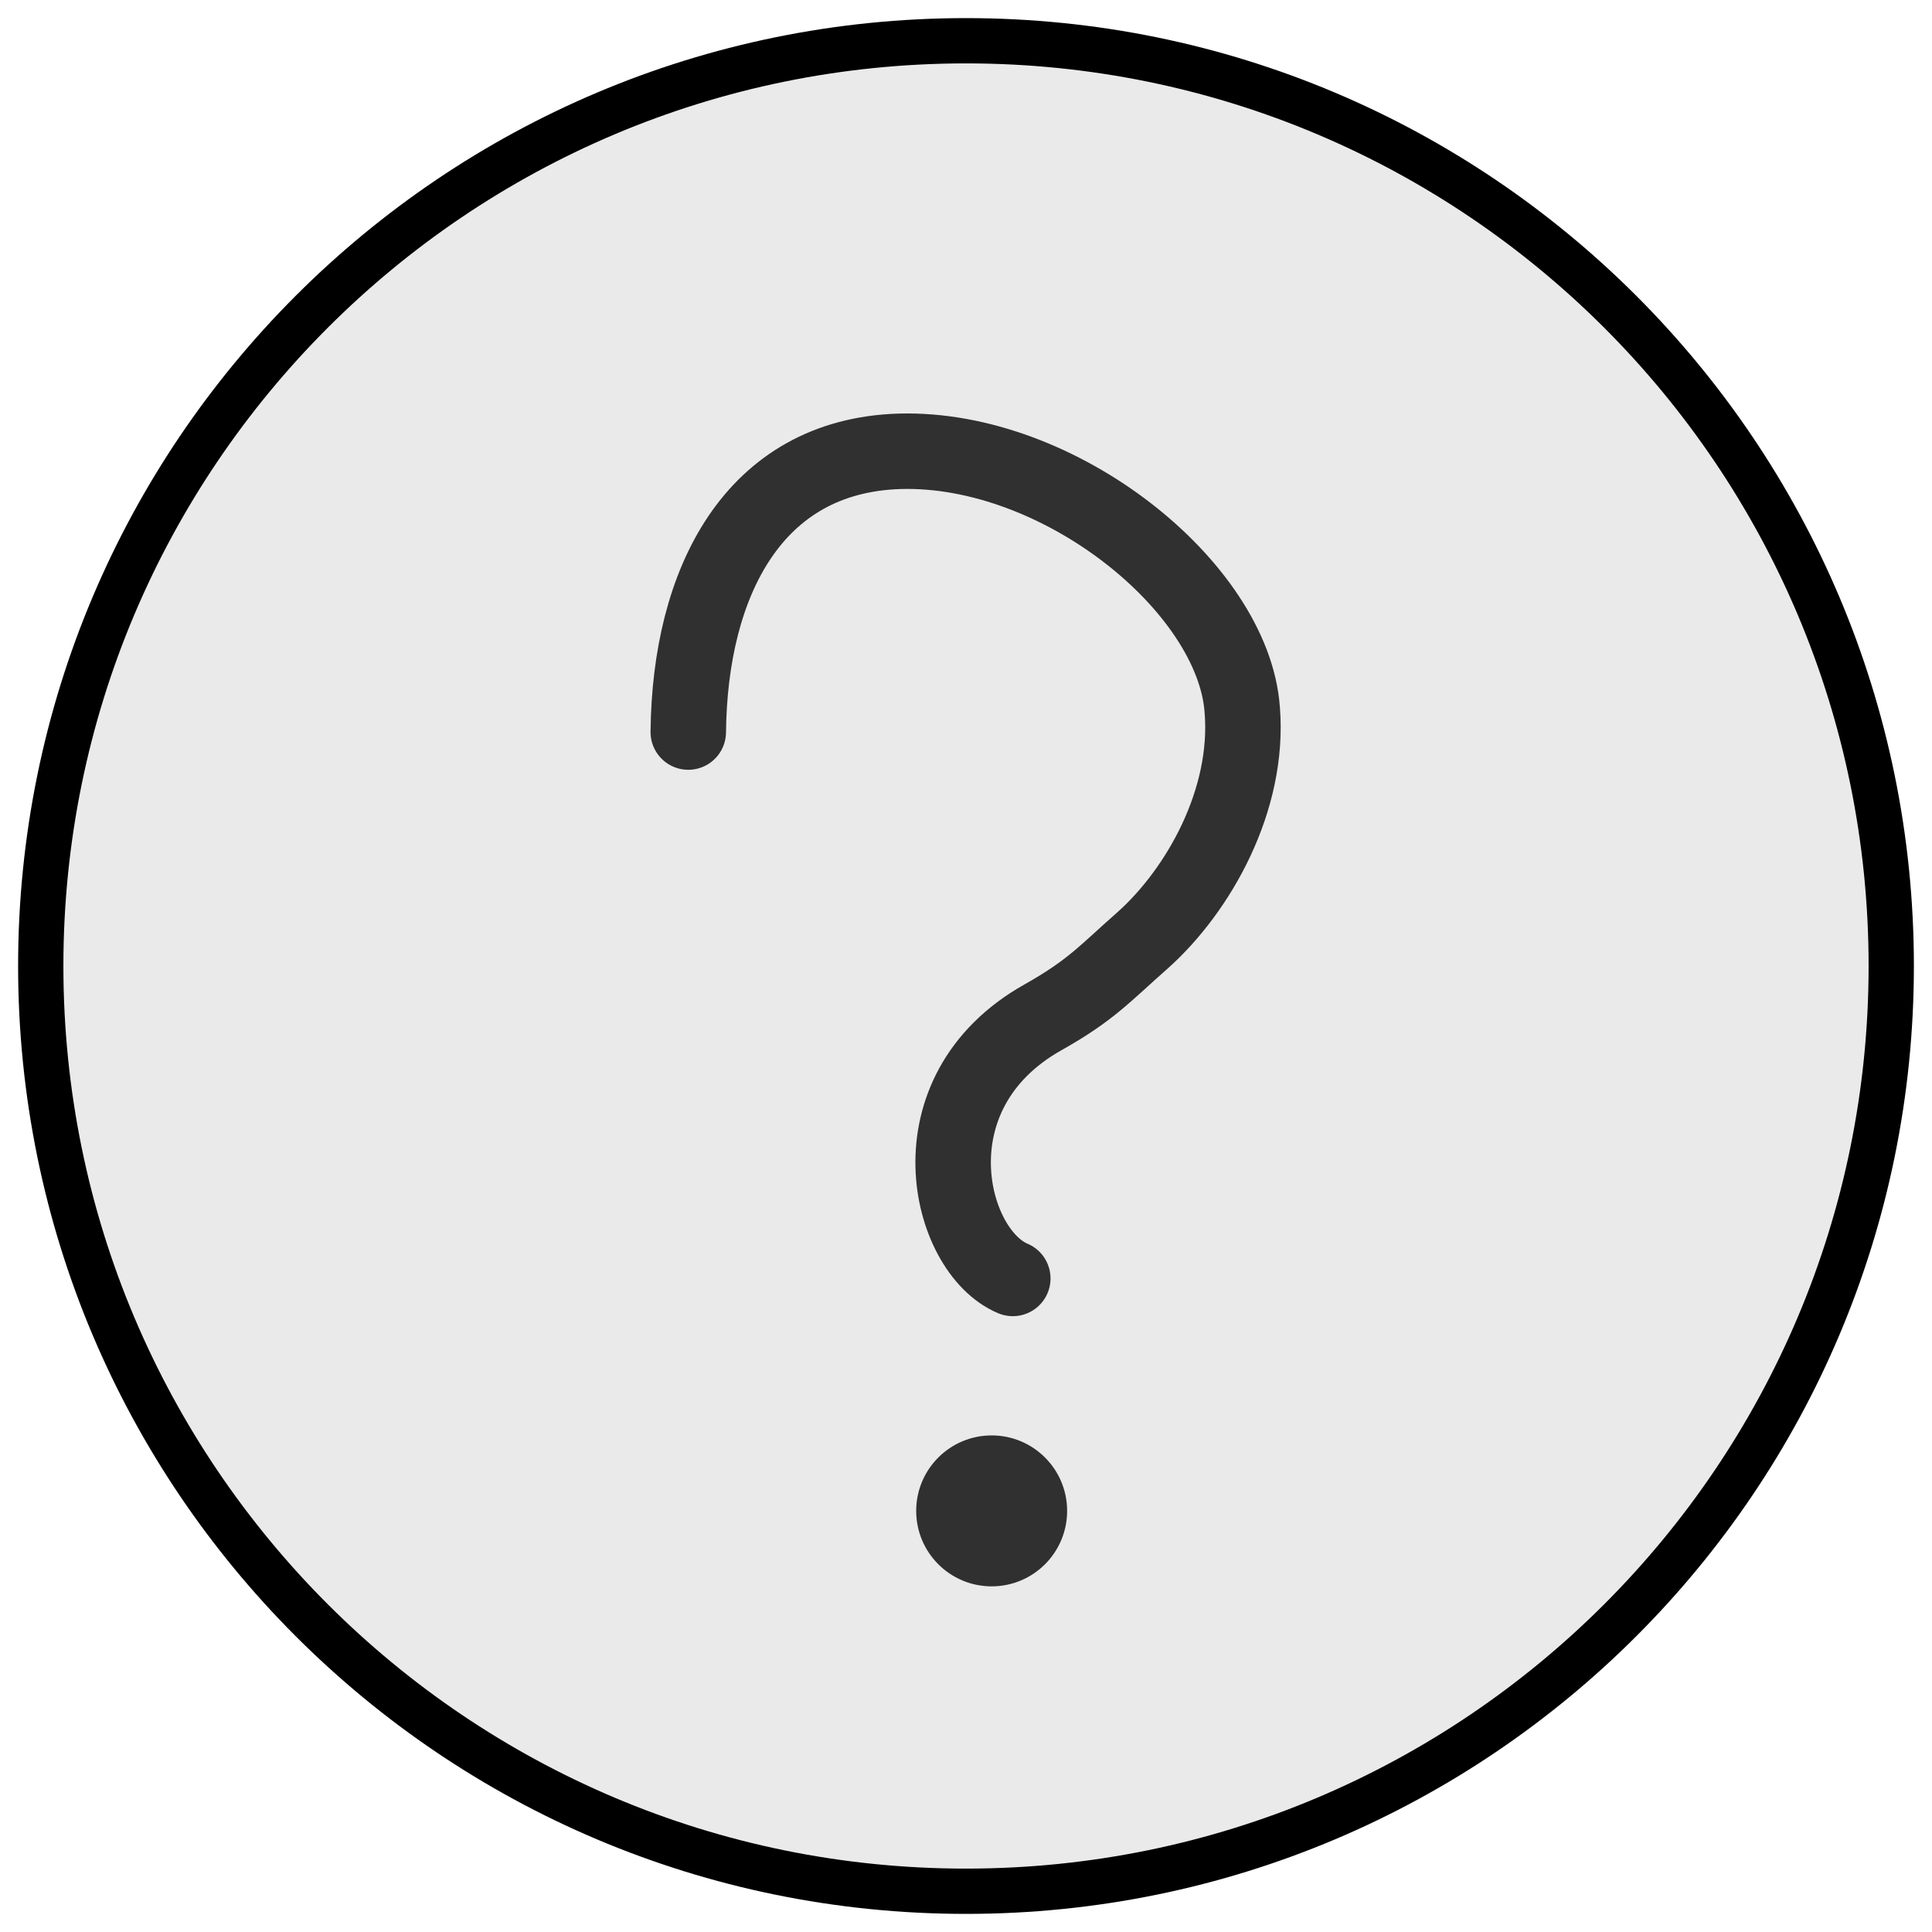
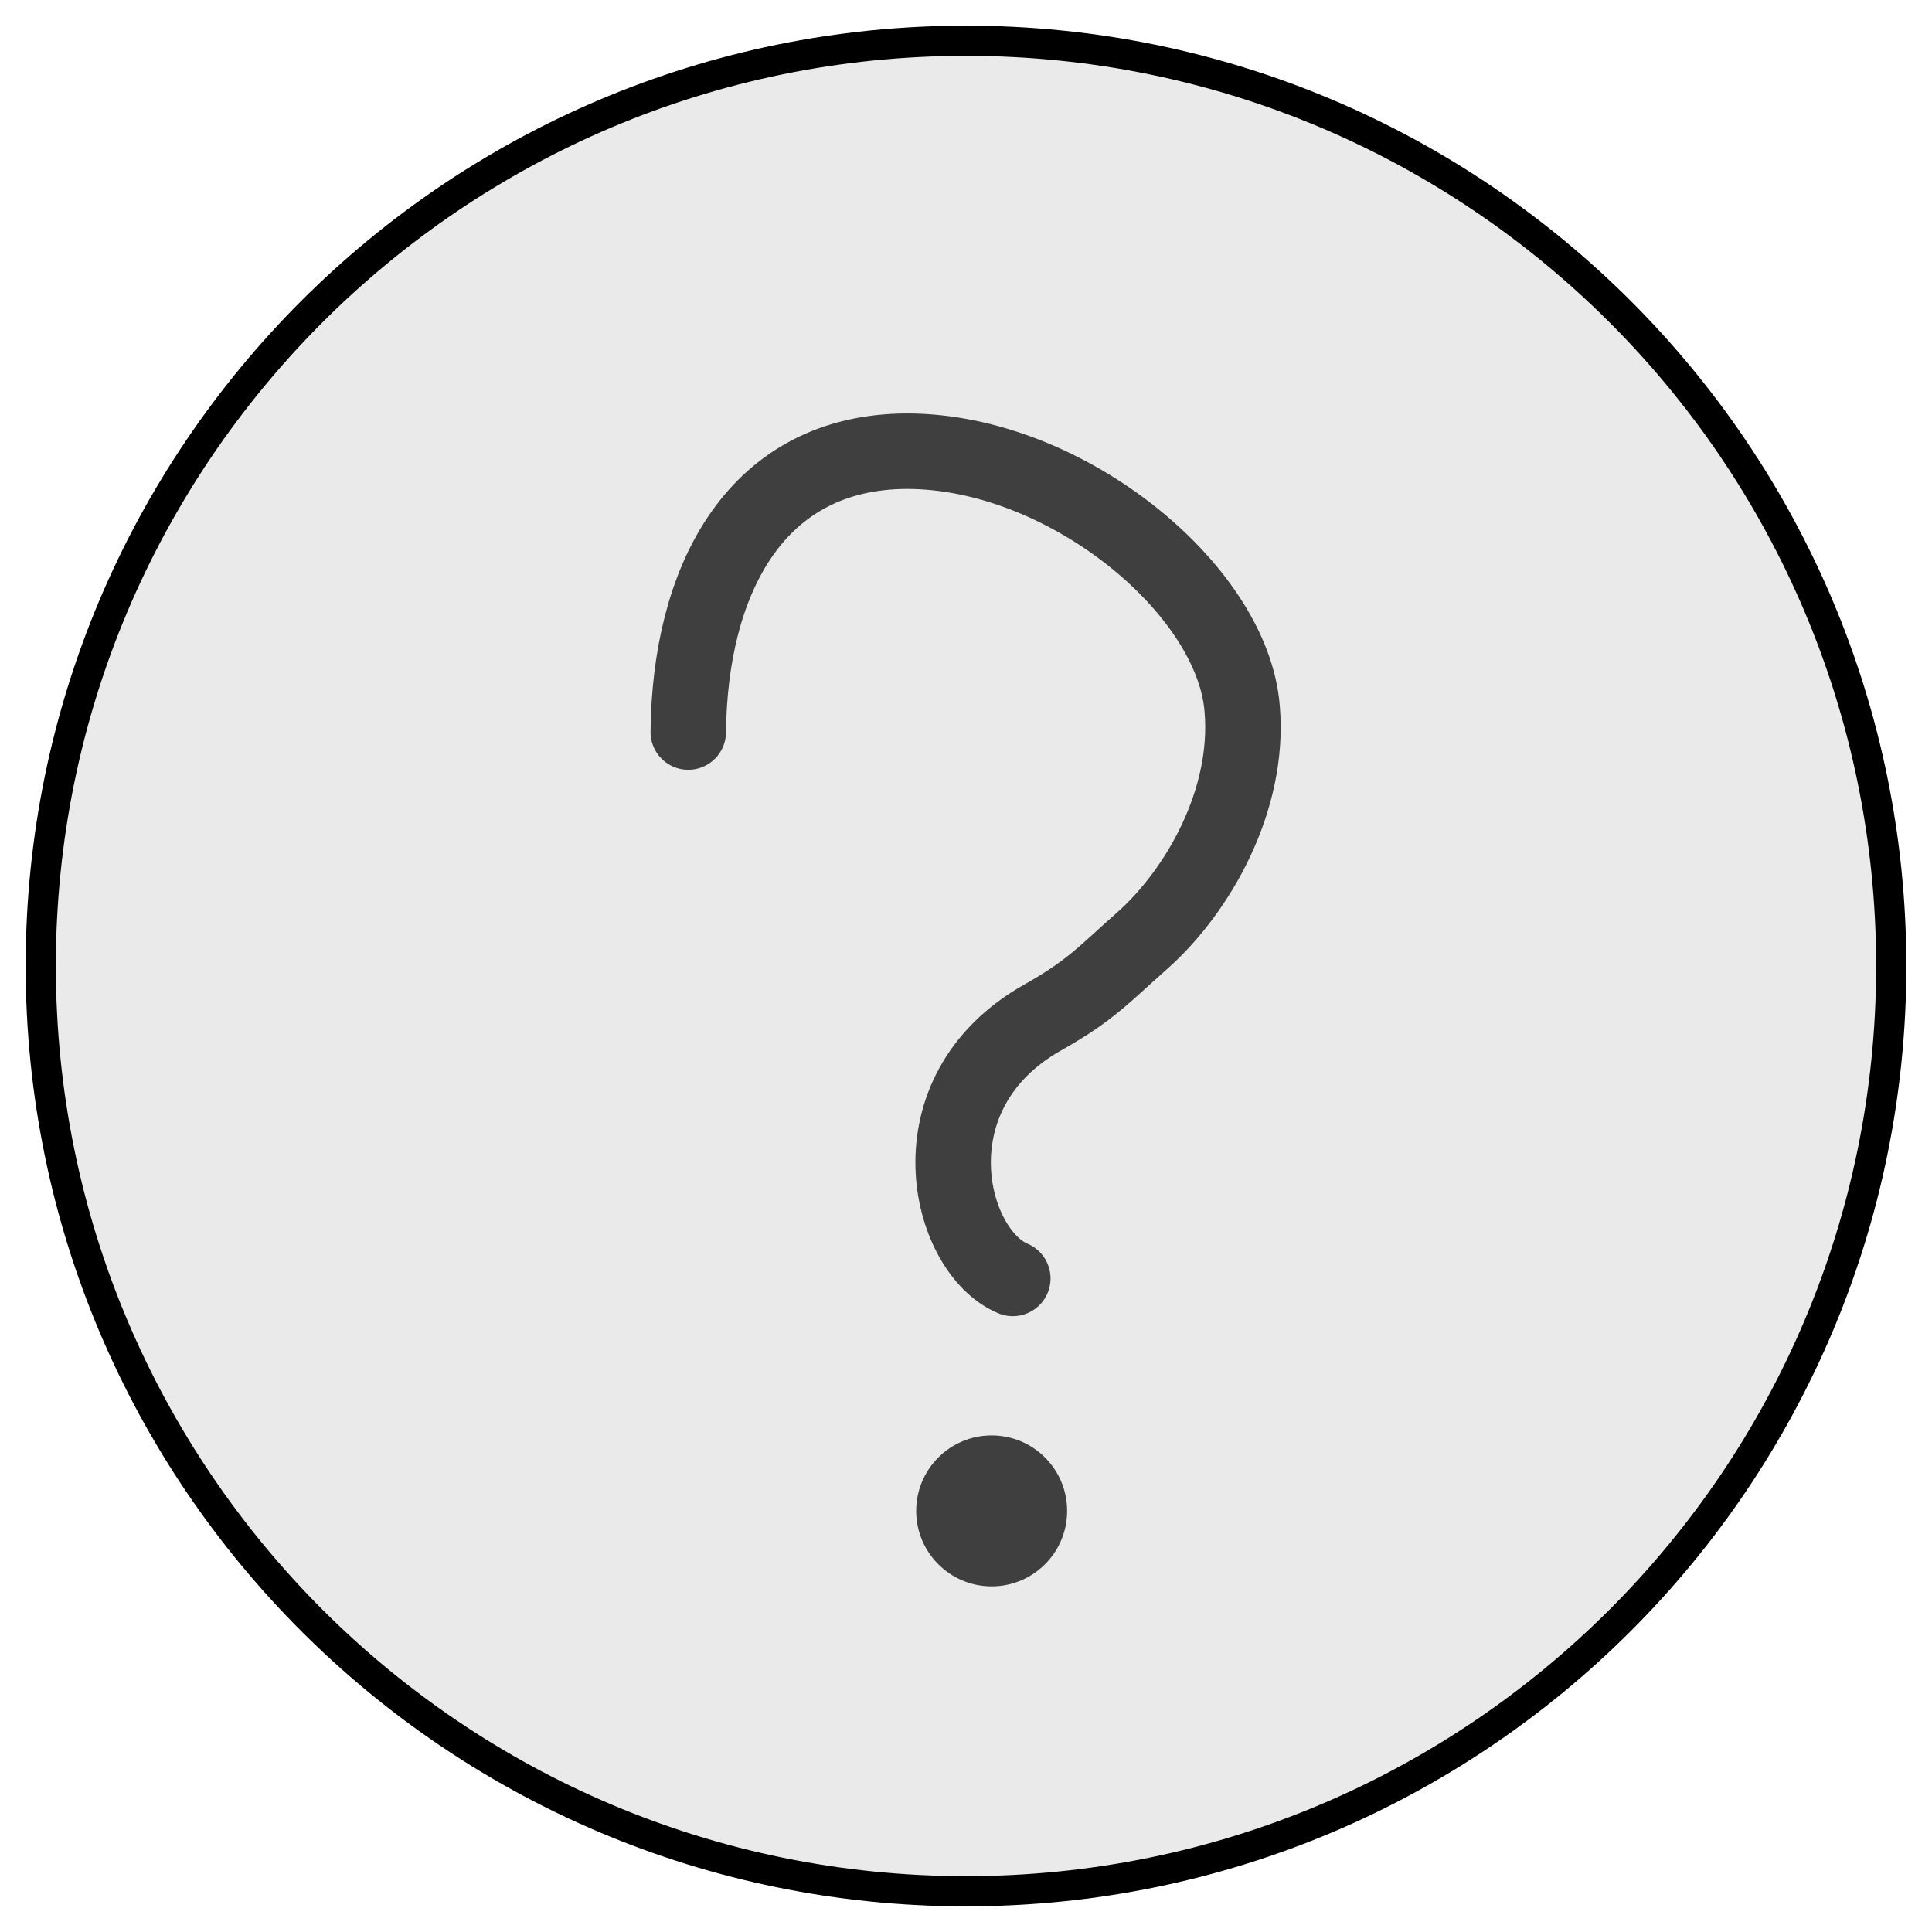
<svg xmlns="http://www.w3.org/2000/svg" version="1.1" id="Layer_1" x="0px" y="0px" viewBox="0 0 128 128" style="enable-background:new 0 0 128 128;" xml:space="preserve">
  <style type="text/css">
- 	.st0{fill:#EAEAEA;stroke:#000000;stroke-width:3;stroke-miterlimit:10;}
- 	.st1{fill:none;stroke:#303030;stroke-width:5;stroke-linecap:round;stroke-miterlimit:10;}
- 	.st2{fill:#303030;}
+ 	.st0{fill:#EAEAEA;stroke:#000000;stroke-width:2;stroke-miterlimit:10;}
+ 	.st1{fill:none;stroke:#3F3F3F;stroke-width:5;stroke-linecap:round;stroke-miterlimit:10;}
+ 	.st2{fill:#3F3F3F;}
</style>
  <g>
    <circle class="st0" cx="64" cy="64" r="61.3" />
    <g>
      <path class="st1" d="M45.6,48.5c0.1-9.9,4.3-18.3,14-18.6c10.6-0.3,22.1,9,22.7,17.1c0.5,6-2.9,12-6.6,15.3    c-2.5,2.2-3.4,3.3-6.6,5.1c-8.9,5-6.3,15.5-2,17.3" />
      <circle class="st2" cx="65.7" cy="100.1" r="5" />
    </g>
  </g>
</svg>
